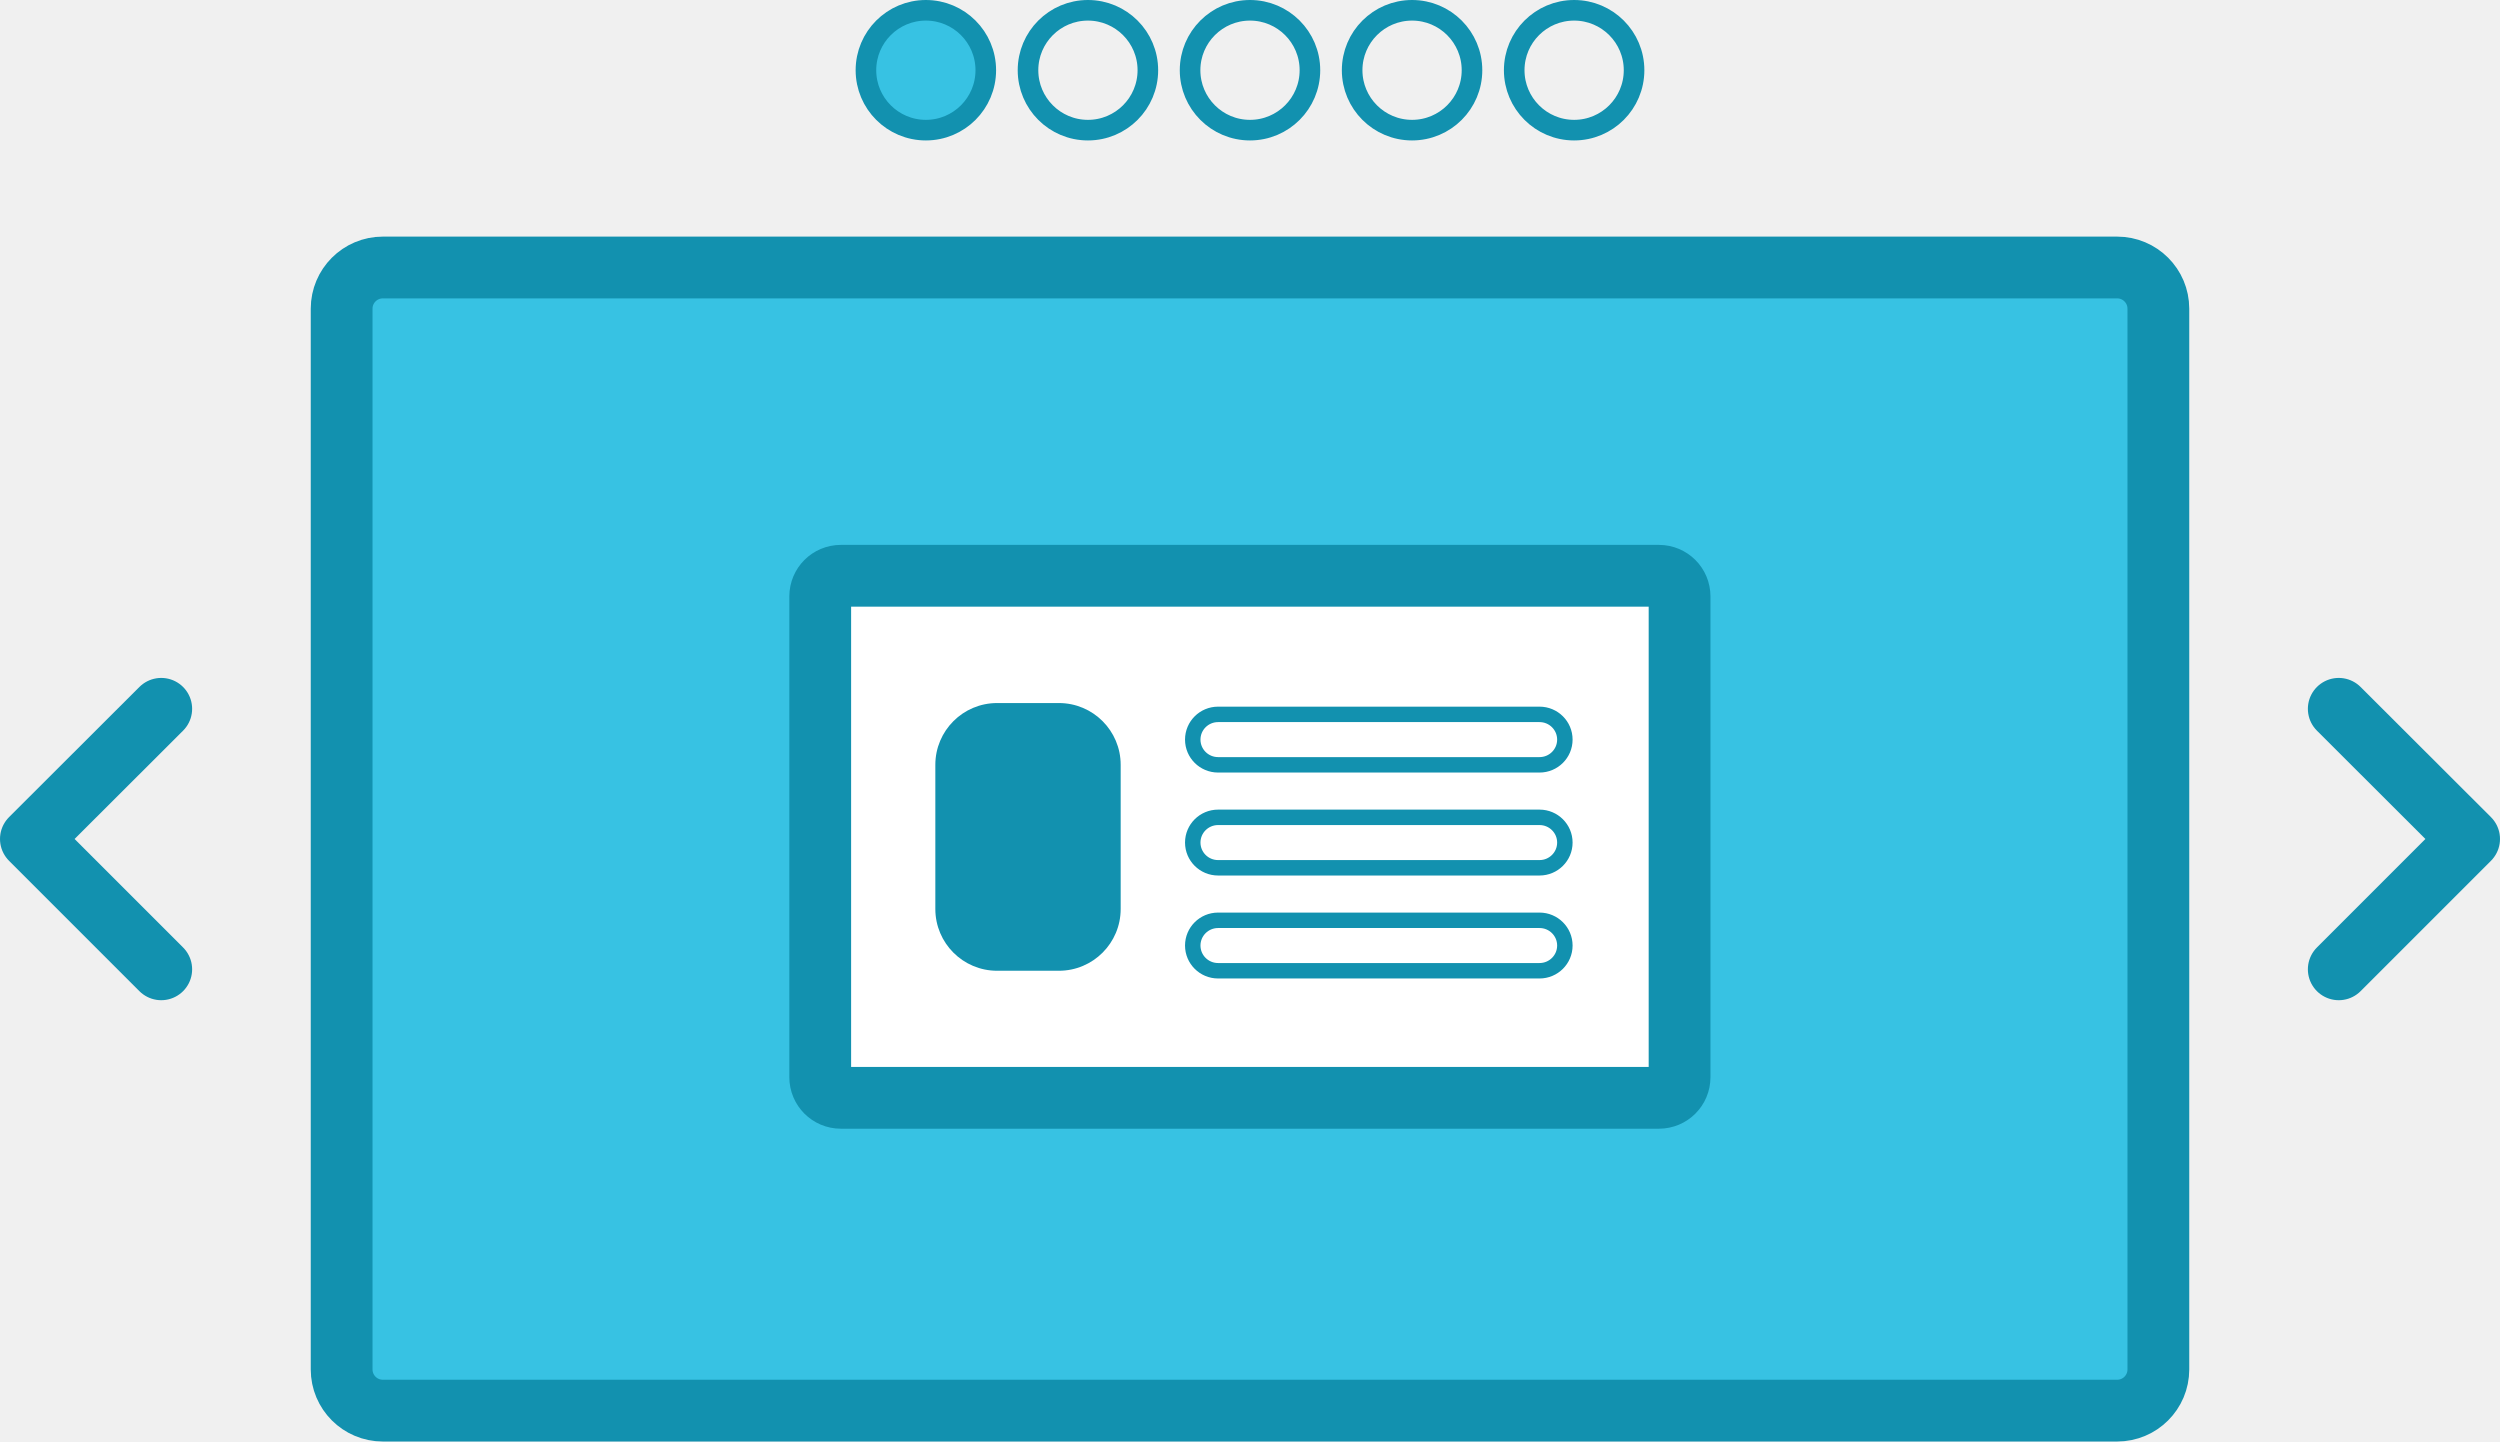
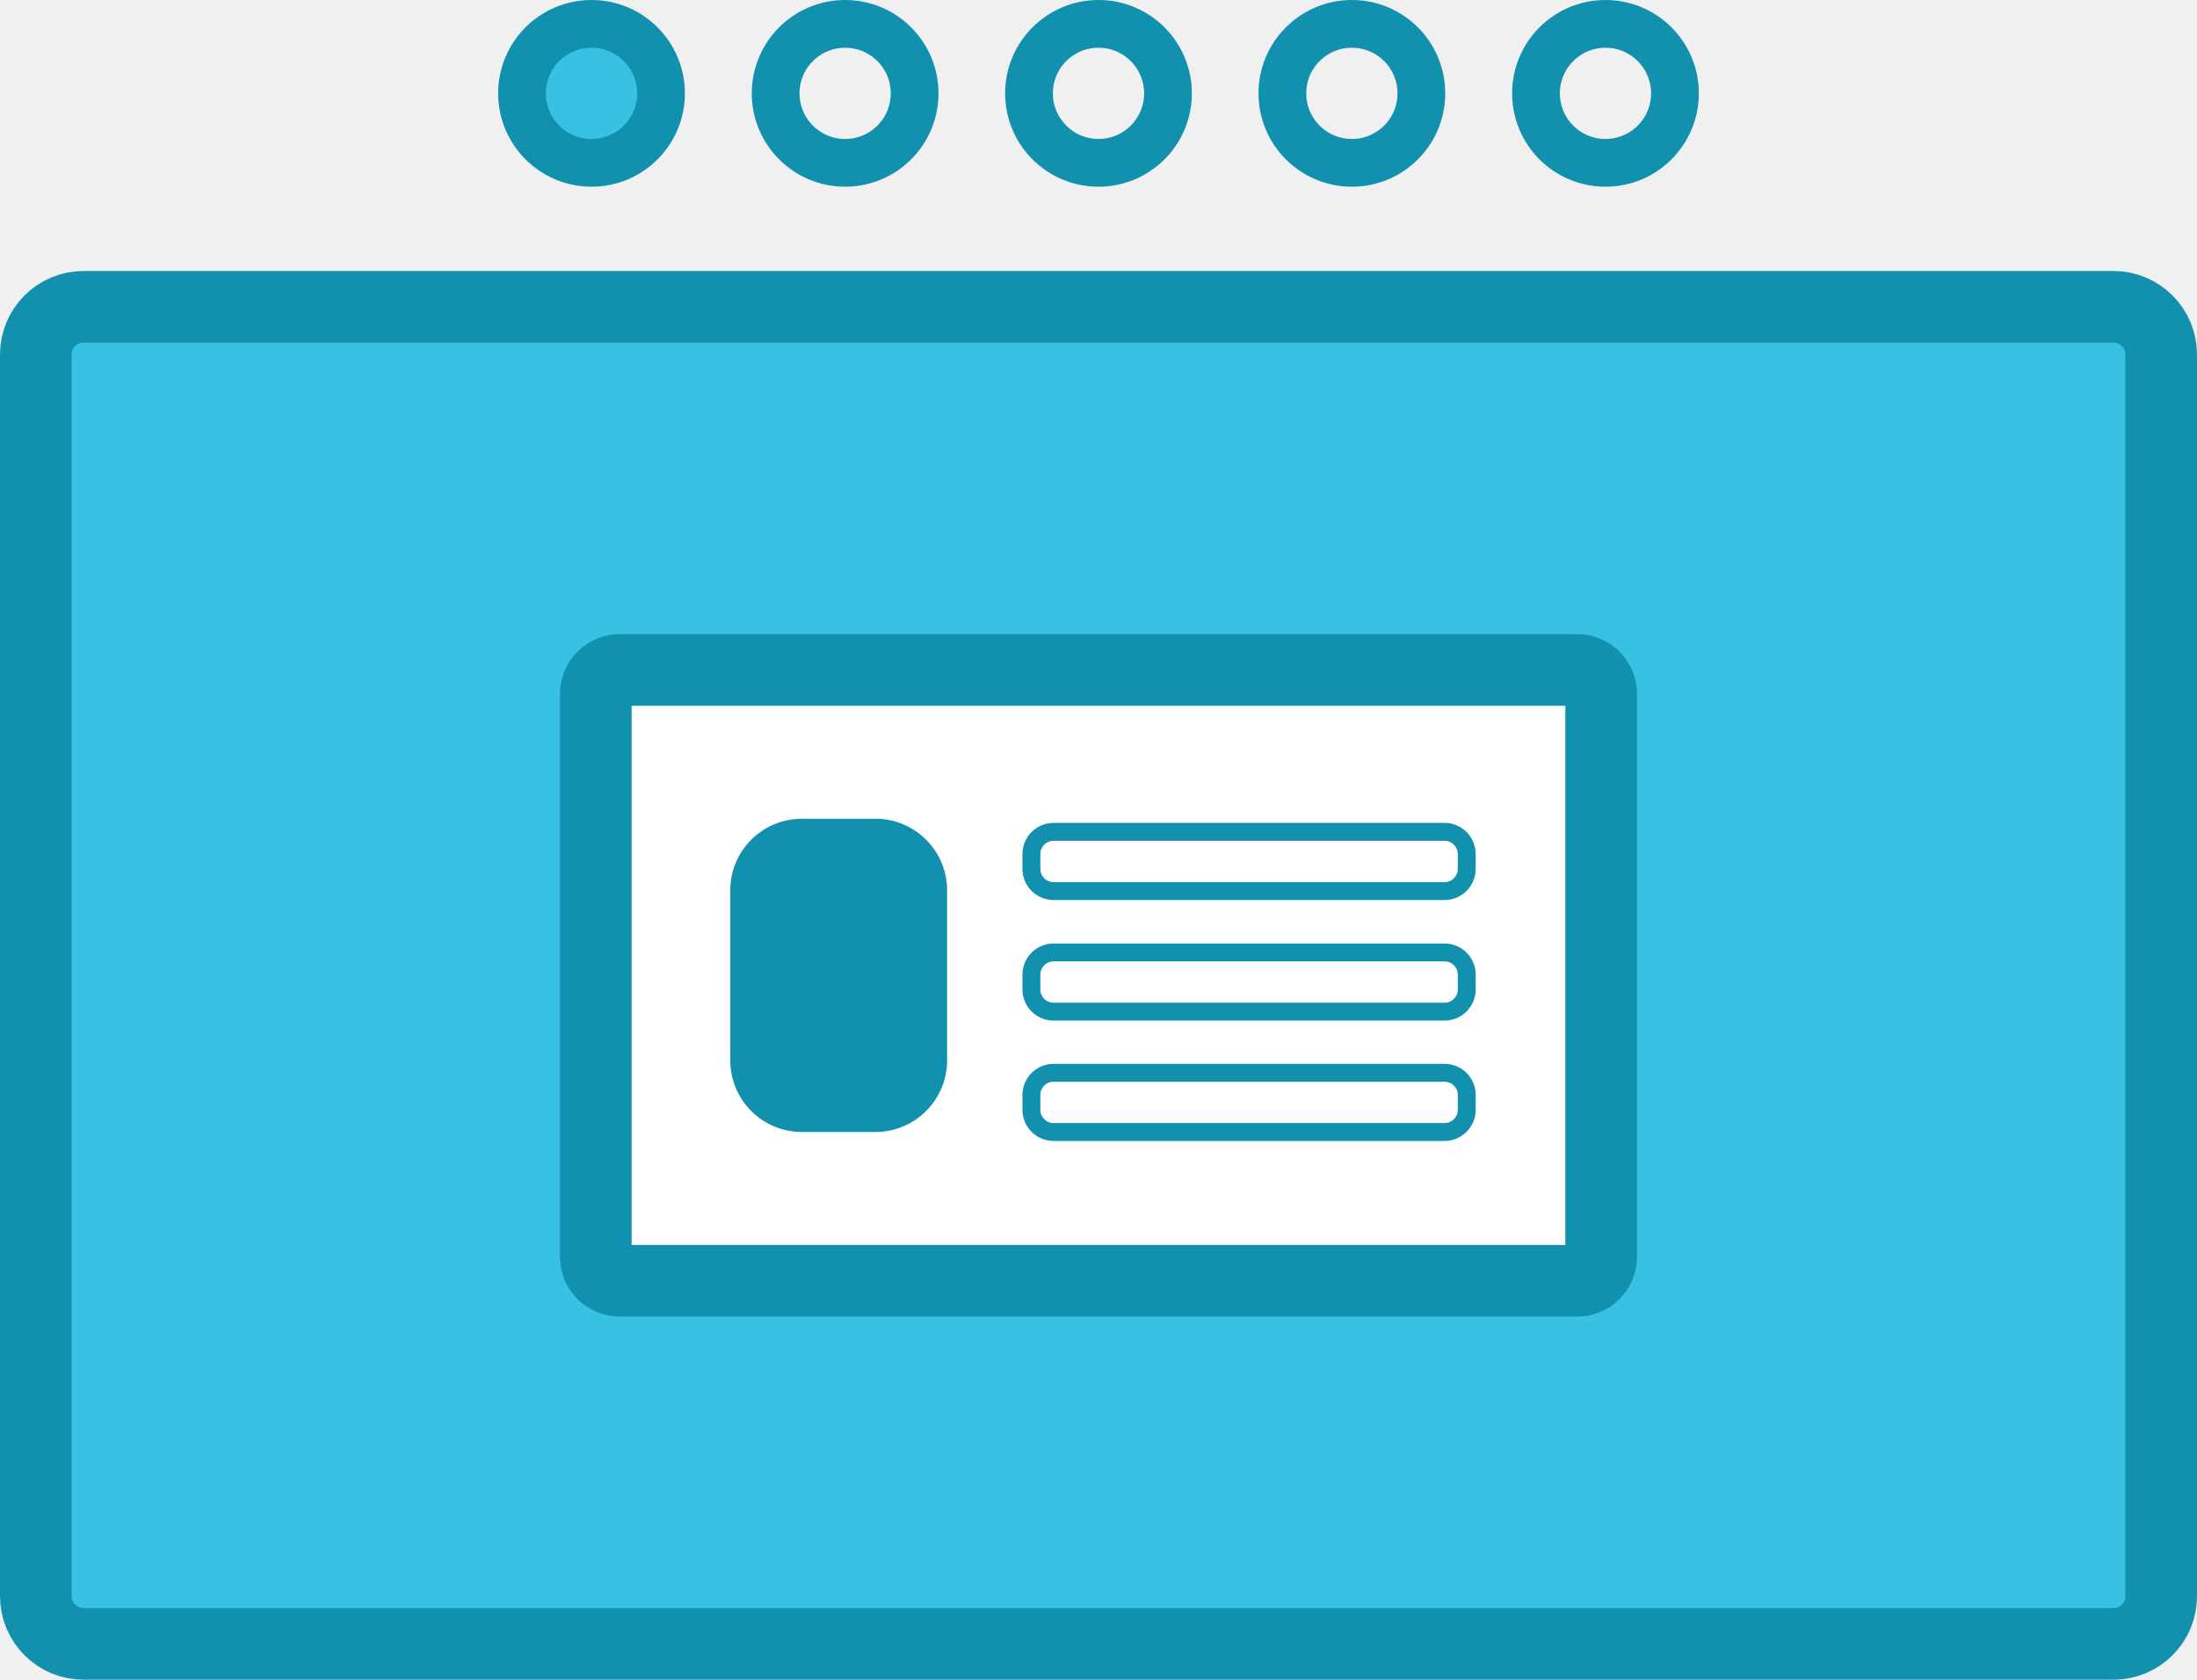
- <svg xmlns="http://www.w3.org/2000/svg" width="121.4" height="70" viewBox="0 0 121.4 70">
+ <svg xmlns="http://www.w3.org/2000/svg" viewBox="0 0 92 70.35">
  <defs>
-     <style>.cls-1,.cls-4{fill:#37c2e3}.cls-1,.cls-2,.cls-3,.cls-4,.cls-5,.cls-6{stroke:#1291af}.cls-1,.cls-2,.cls-4,.cls-5,.cls-6{stroke-miterlimit:10}.cls-2,.cls-3{fill:none}.cls-3{stroke-linecap:round;stroke-linejoin:round}.cls-3,.cls-4,.cls-5{stroke-width:3px}.cls-5,.cls-6{fill:#fff}.cls-6{stroke-width:.75px}.cls-7{fill:#1291af}</style>
+     <style>.cls-1,.cls-3{fill:#37c2e3;}.cls-1,.cls-2,.cls-3,.cls-4,.cls-5{stroke:#1291af;stroke-miterlimit:10;}.cls-1,.cls-2{stroke-width:2px;}.cls-2{fill:none;}.cls-3,.cls-4{stroke-width:3px;}.cls-4,.cls-5{fill:#fff;}.cls-5{stroke-width:0.75px;}.cls-6{fill:#1291af;}</style>
  </defs>
  <g id="Layer_2" data-name="Layer 2">
    <g id="Camada_1" data-name="Camada 1">
-       <circle class="cls-1" cx="44.96" cy="3.41" r="2.91" />
-       <circle class="cls-2" cx="52.83" cy="3.41" r="2.91" />
-       <circle class="cls-2" cx="60.7" cy="3.41" r="2.91" />
-       <circle class="cls-2" cx="68.57" cy="3.41" r="2.91" />
-       <circle class="cls-2" cx="76.44" cy="3.41" r="2.91" />
-       <path class="cls-3" d="M7.83 34.42L1.5 40.74l6.33 6.33m105.74-12.65l6.33 6.32-6.33 6.33" />
-       <rect class="cls-4" x="16.59" y="12.99" width="88.22" height="55.51" rx="2" />
-       <rect class="cls-5" x="39.83" y="27.96" width="41.73" height="25.35" rx="1" />
-       <rect class="cls-6" x="57.92" y="39.69" width="18.07" height="2.45" rx="1.23" />
-       <rect class="cls-6" x="57.92" y="34.69" width="18.07" height="2.45" rx="1.23" />
-       <rect class="cls-6" x="57.92" y="44.69" width="18.07" height="2.45" rx="1.23" />
-       <rect class="cls-7" x="45.42" y="34.14" width="9" height="13" rx="3" />
+       <circle class="cls-1" cx="24.77" cy="3.91" r="2.91" />
+       <circle class="cls-2" cx="35.39" cy="3.91" r="2.91" />
+       <circle class="cls-2" cx="46" cy="3.91" r="2.91" />
+       <circle class="cls-2" cx="56.61" cy="3.91" r="2.91" />
+       <circle class="cls-2" cx="67.23" cy="3.91" r="2.91" />
+       <rect class="cls-3" x="1.5" y="12.85" width="89" height="56" rx="2" />
+       <rect class="cls-4" x="24.95" y="28.06" width="42.1" height="25.58" rx="1" />
+       <rect class="cls-5" x="43.19" y="39.89" width="18.23" height="2.48" rx="0.93" />
+       <rect class="cls-5" x="43.19" y="34.84" width="18.23" height="2.48" rx="0.93" />
+       <rect class="cls-5" x="43.19" y="44.93" width="18.23" height="2.48" rx="0.93" />
+       <rect class="cls-6" x="30.58" y="34.29" width="9.08" height="13.12" rx="3" />
    </g>
  </g>
</svg>
